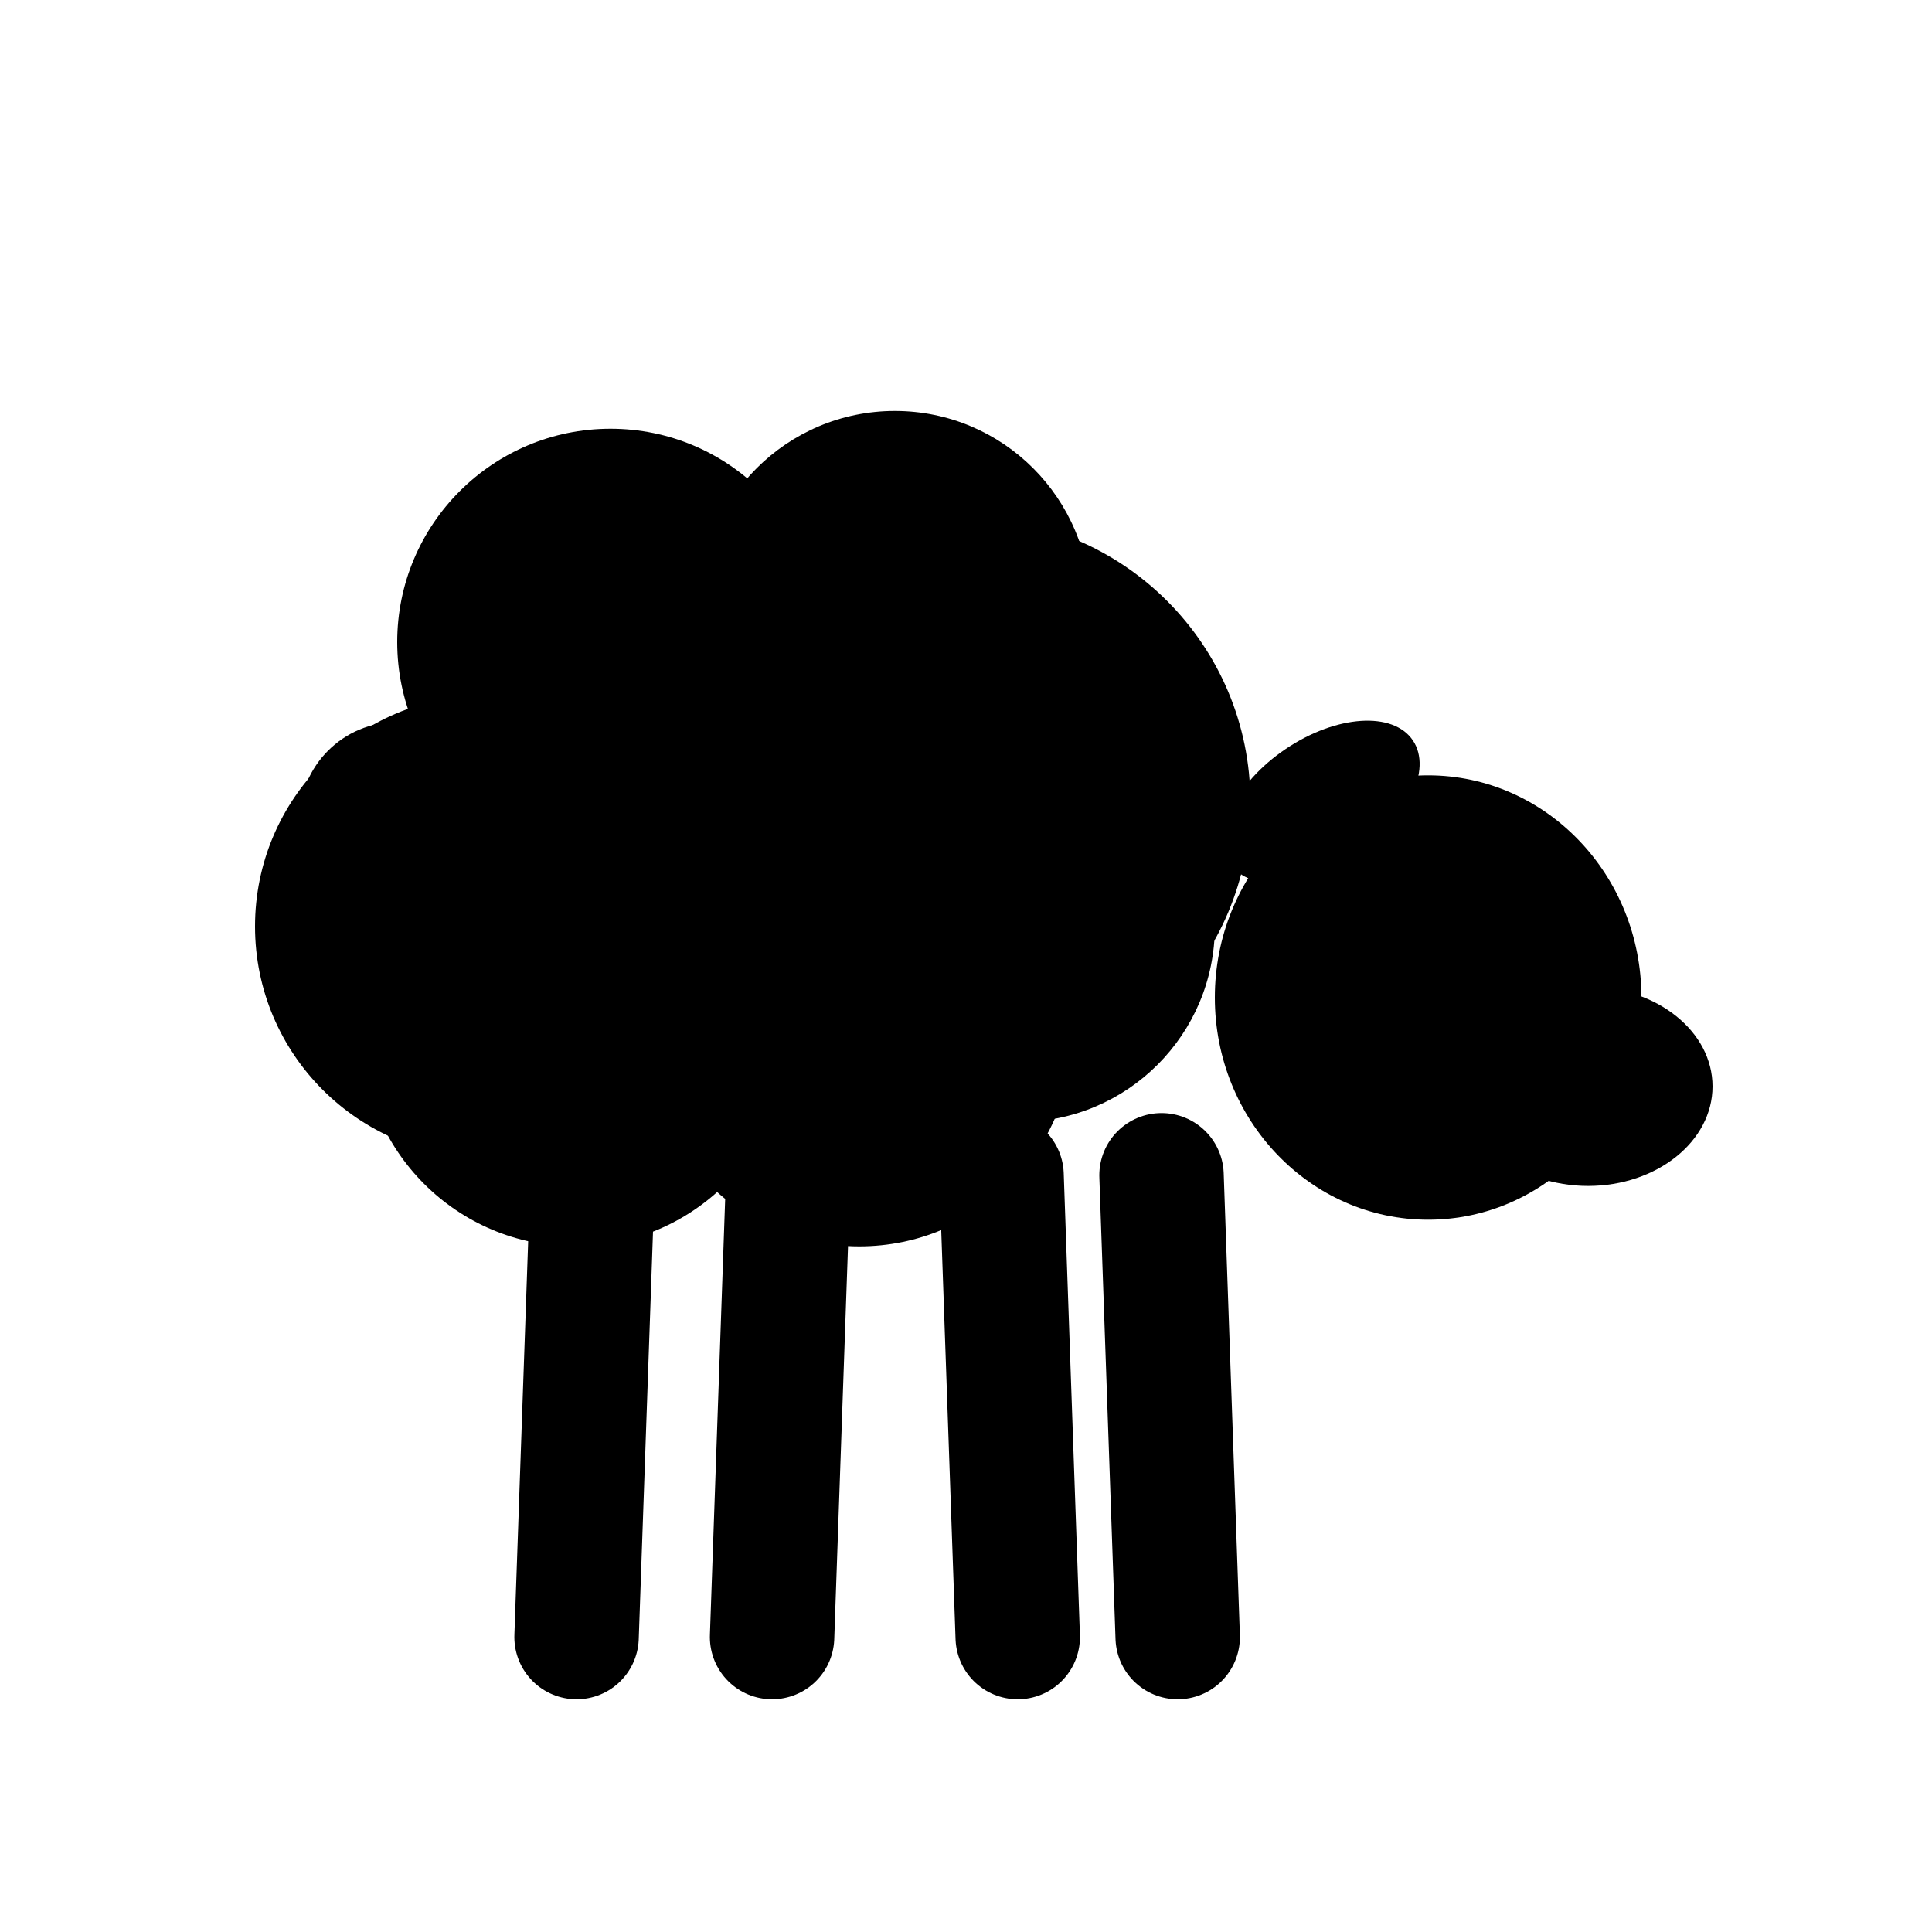
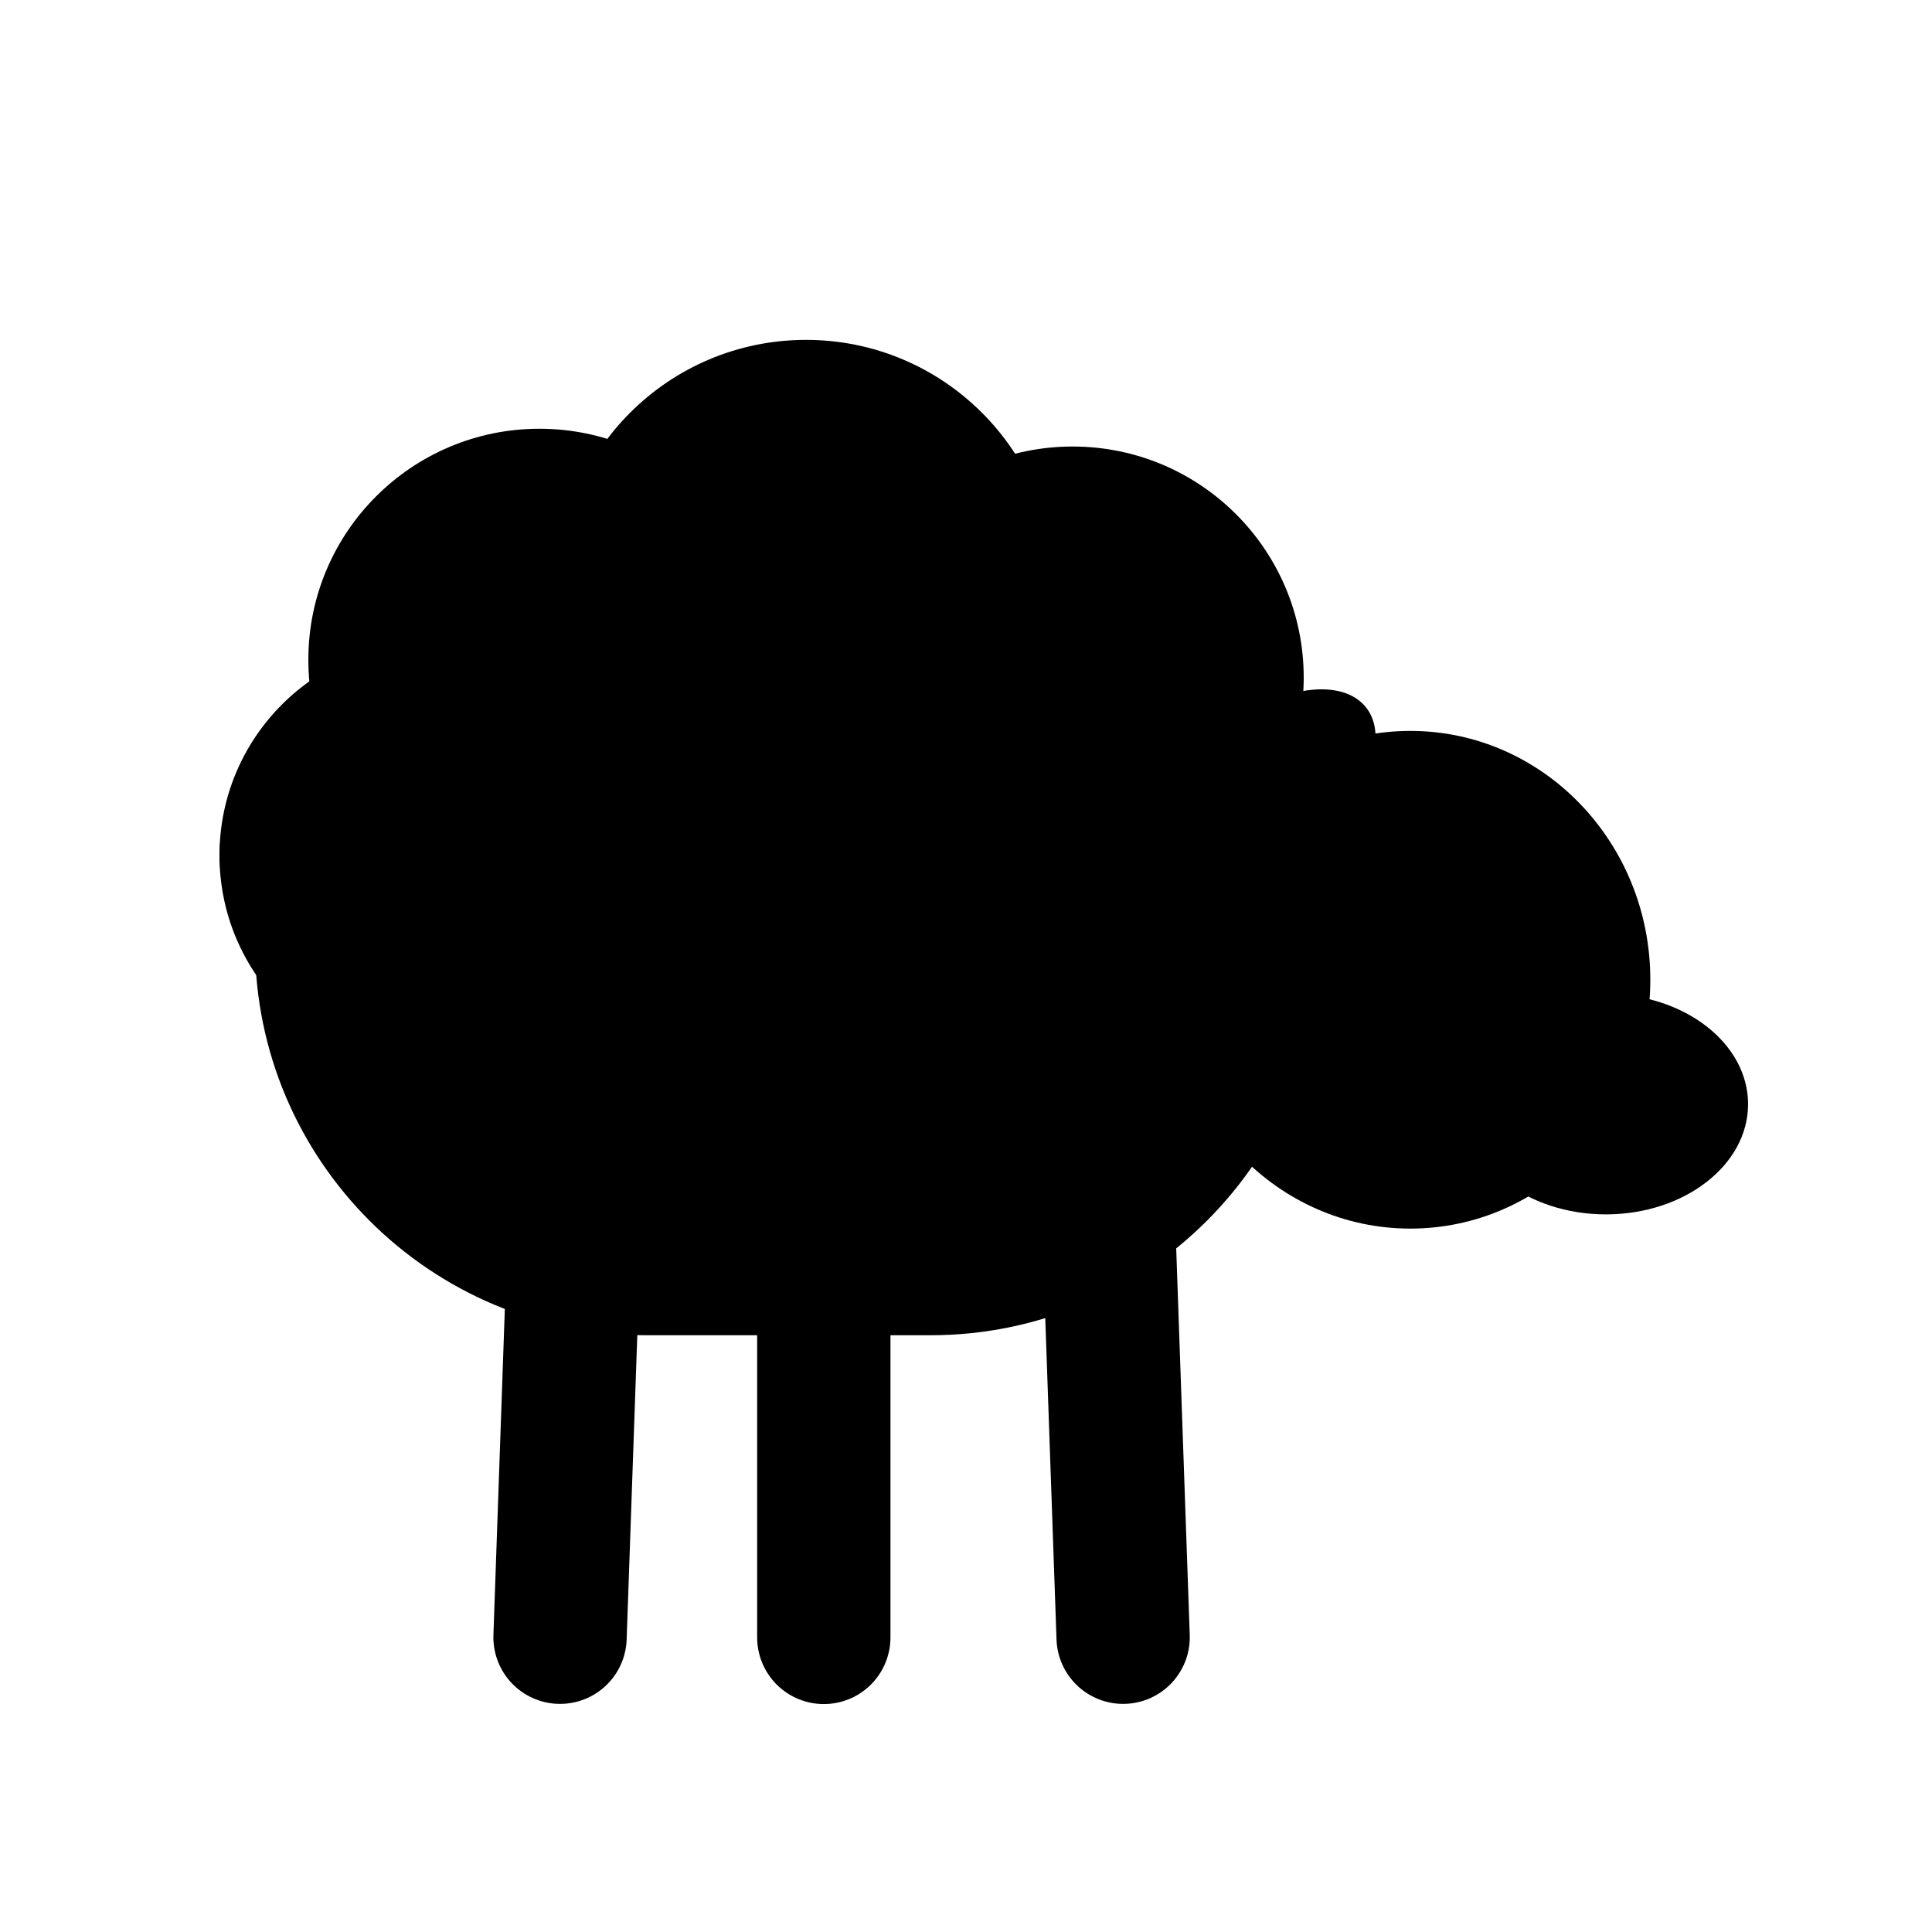
<svg xmlns="http://www.w3.org/2000/svg" width="44" height="44" viewBox="0 0 100 100" shape-rendering="geometricPrecision">
  <g transform="translate(50.00 52.00) scale(0.92) translate(-50 -50) translate(50 50)">
    <g transform="translate(-50 -50)">
-       <g stroke="#000000" fill="#000000">
-         <line x1="29.00" y1="59.60" x2="28.09" y2="85.58" stroke-width="7.0" stroke-linecap="round" />
-         <line x1="40.00" y1="59.60" x2="39.09" y2="85.58" stroke-width="7.0" stroke-linecap="round" />
-         <line x1="52.00" y1="59.60" x2="52.91" y2="85.58" stroke-width="7.0" stroke-linecap="round" />
-         <line x1="61.00" y1="59.60" x2="61.91" y2="85.58" stroke-width="7.0" stroke-linecap="round" />
+       <g fill="#000000" stroke="#000000" stroke-width="7.5" stroke-linejoin="round">
+         <line x1="28.00" y1="61.60" x2="27.16" y2="85.59" stroke-linecap="round" />
+         <line x1="42.00" y1="61.60" x2="42.00" y2="85.60" stroke-linecap="round" />
+         <line x1="58.00" y1="61.60" x2="58.84" y2="85.59" stroke-linecap="round" />
      </g>
      <g fill="#000000" stroke="none">
-         <circle cx="18" cy="39.60" r="5.5" />
-         <circle cx="36" cy="40.60" r="18" />
-         <circle cx="23" cy="45.60" r="13" />
-         <circle cx="50" cy="38.60" r="16" />
-         <circle cx="30" cy="29.60" r="12" />
-         <circle cx="46" cy="27.60" r="11" />
-         <circle cx="28" cy="51.60" r="12" />
-         <circle cx="44" cy="51.60" r="12" />
-         <circle cx="53" cy="45.60" r="11" />
+         <rect x="10" y="24.60" width="60" height="44" rx="22" />
+         <circle cx="20" cy="41.60" r="12" />
+         <circle cx="26" cy="30.60" r="13" />
+         <circle cx="41" cy="26.60" r="14" />
+         <circle cx="56" cy="31.60" r="13" />
+         <circle cx="62" cy="43.60" r="12" />
+         <circle cx="14" cy="41.60" r="6.0" />
      </g>
      <g fill="#000000" stroke="none">
-         <ellipse cx="70" cy="38.60" rx="6.2" ry="3.6" transform="rotate(-34 70 38.60)" />
-         <ellipse cx="76" cy="49.60" rx="12.0" ry="12.5" />
-         <ellipse cx="85" cy="54.60" rx="7.0" ry="5.6" />
+         <ellipse cx="67" cy="37.60" rx="7.0" ry="4.0" transform="rotate(-38 67 37.60)" />
+         <ellipse cx="75" cy="48.60" rx="13.5" ry="14.0" />
+         <ellipse cx="86" cy="55.60" rx="8.0" ry="6.2" />
      </g>
    </g>
  </g>
</svg>
